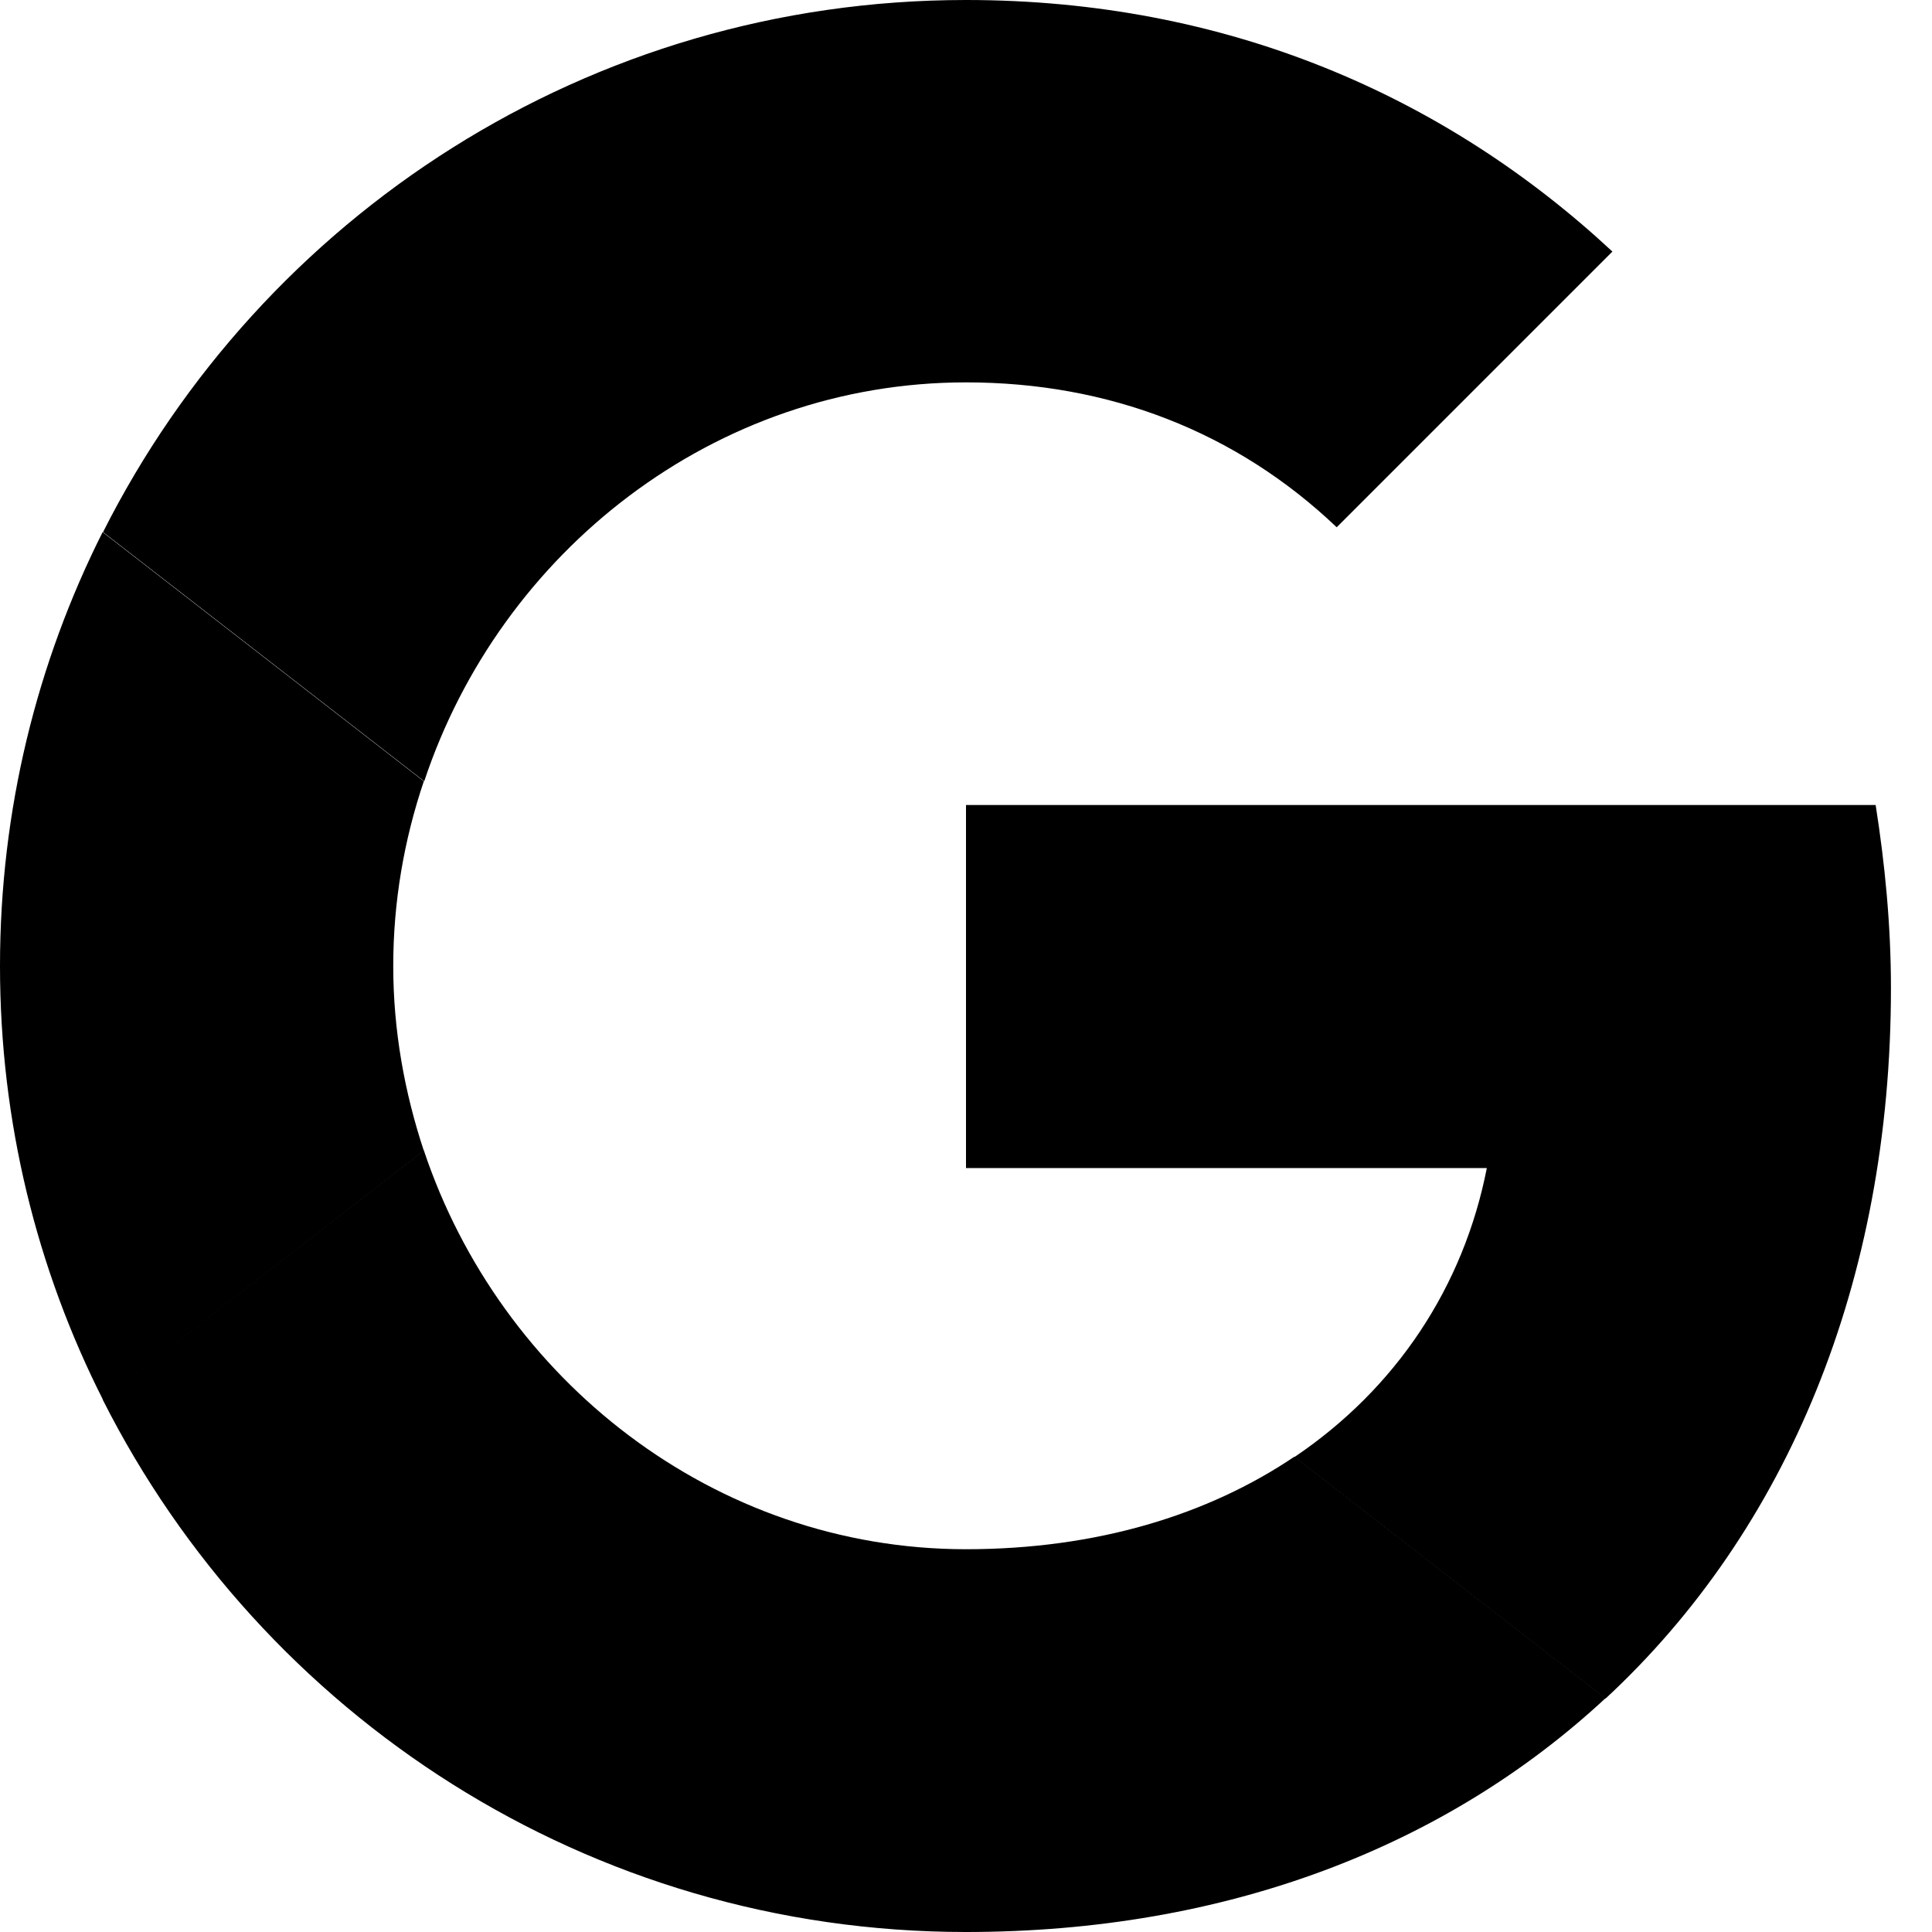
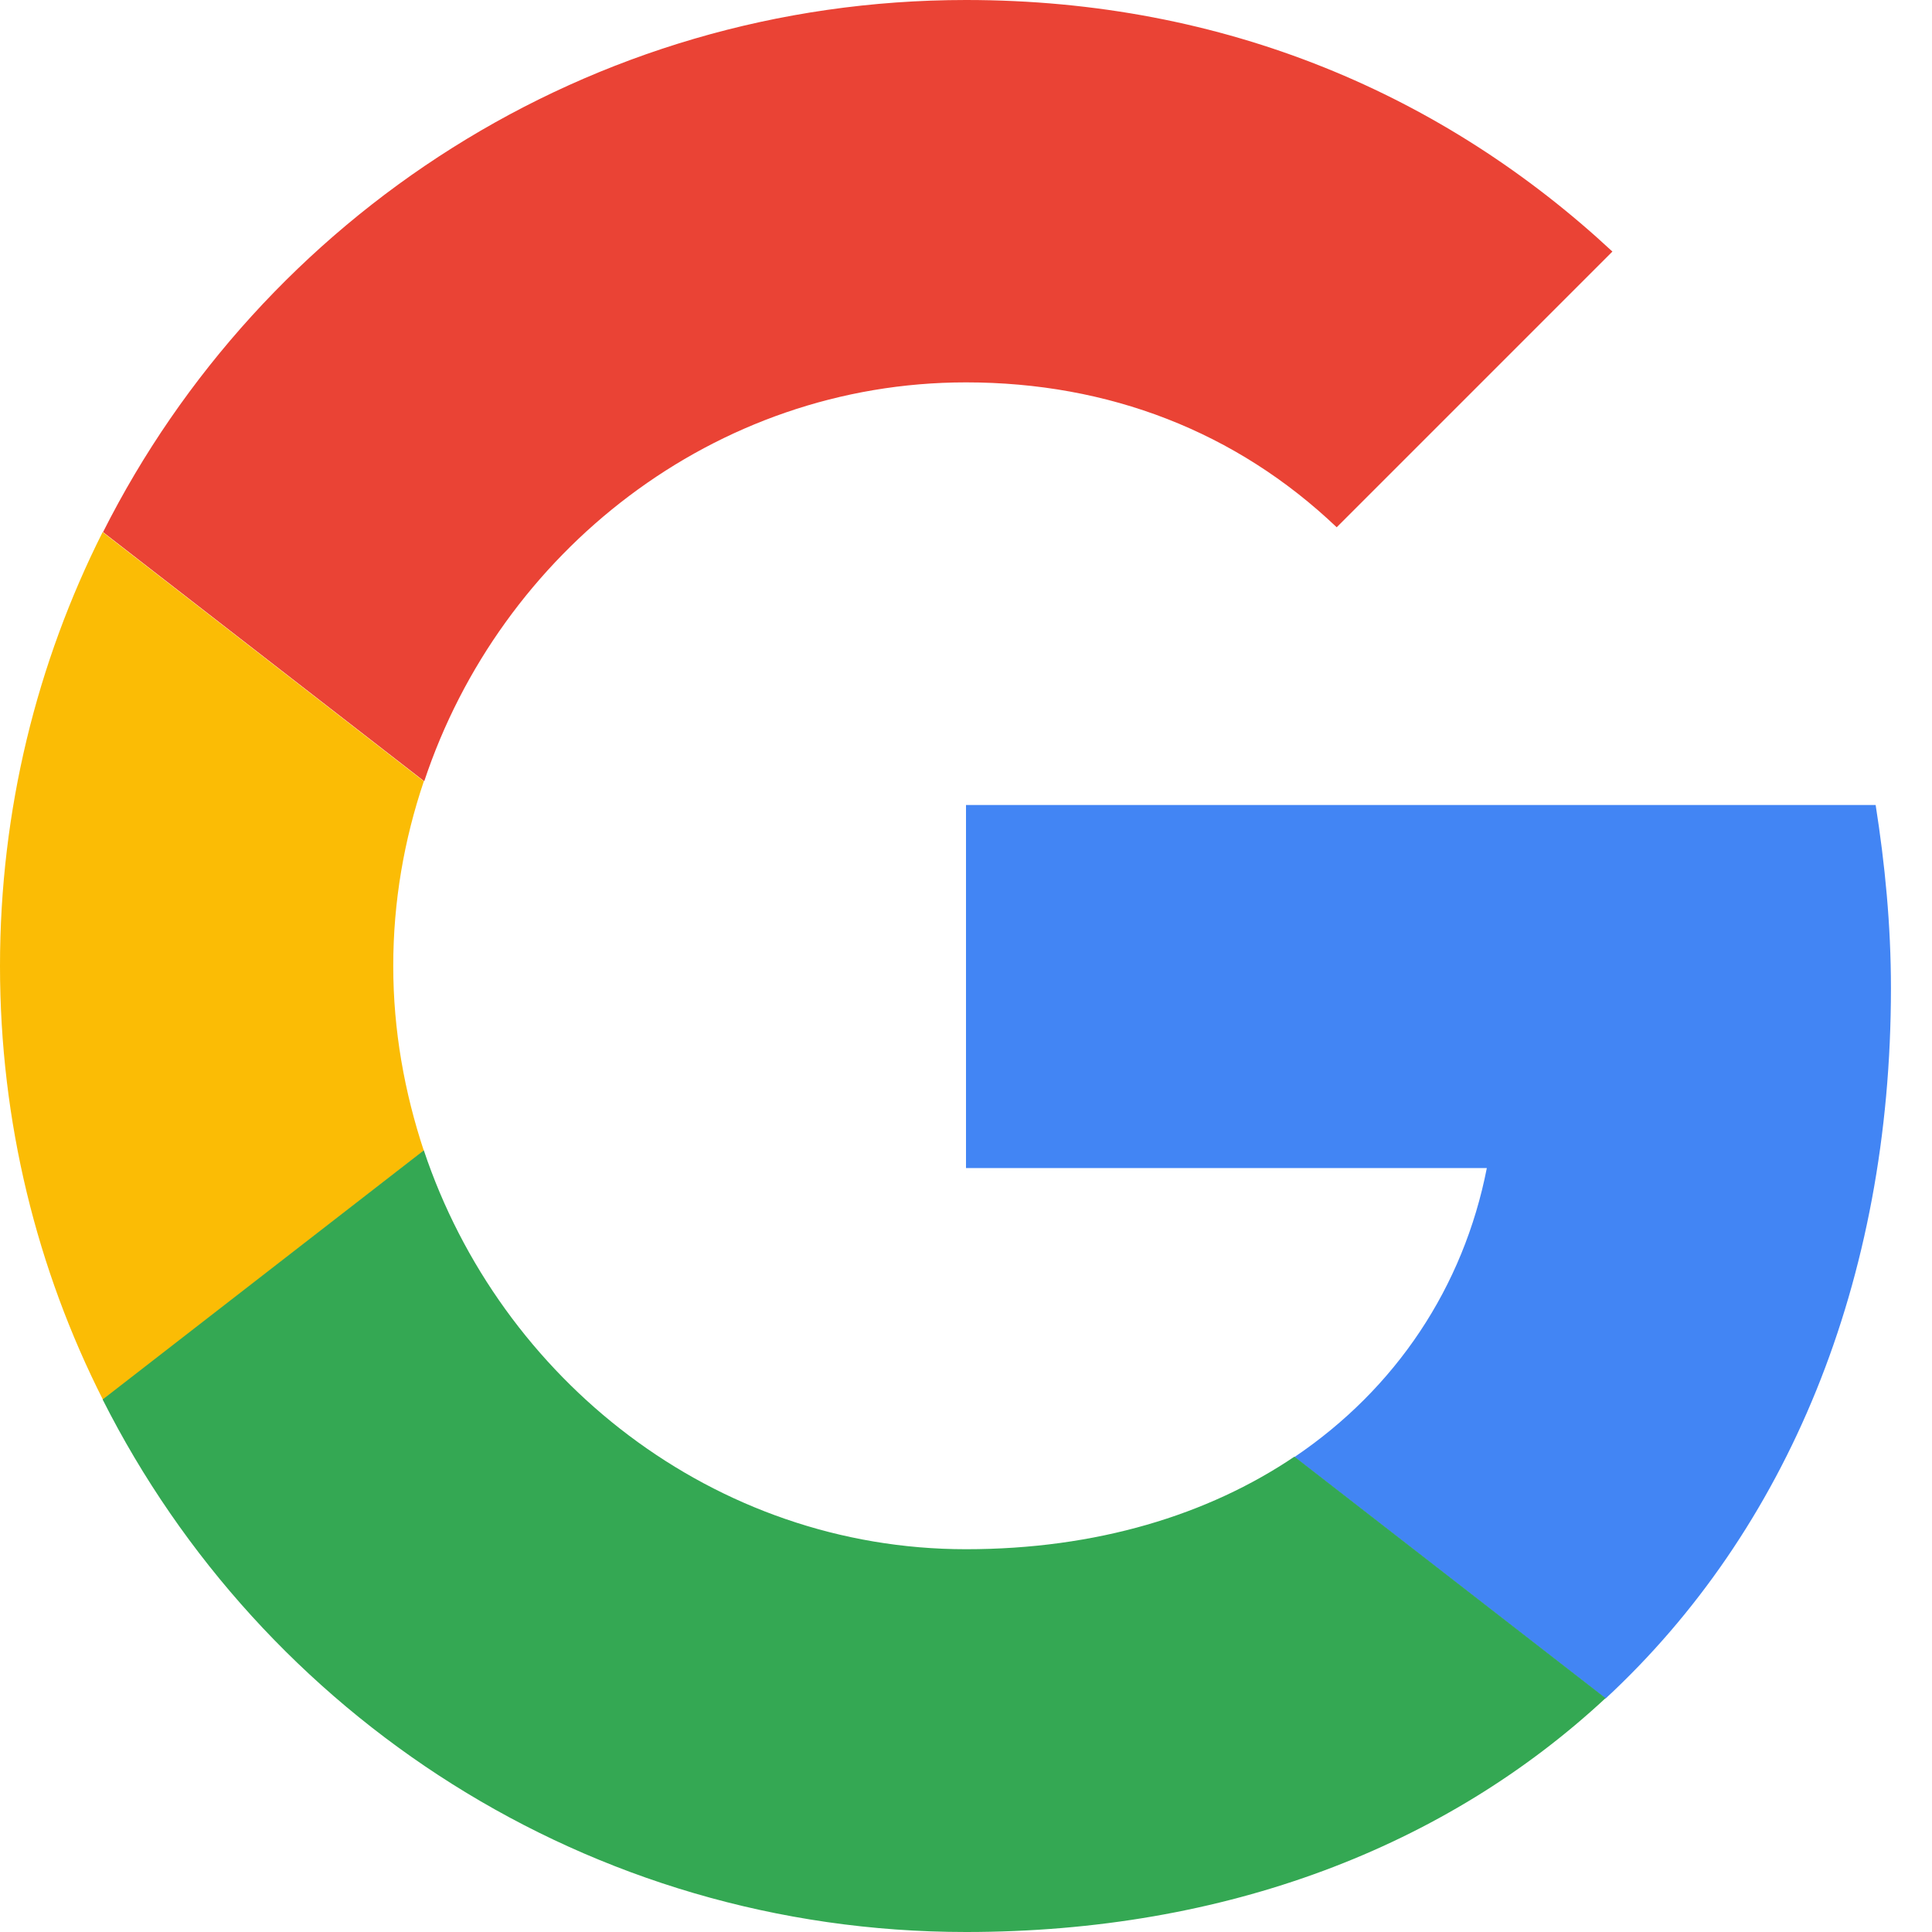
<svg xmlns="http://www.w3.org/2000/svg" version="1.1" viewBox="0 0 48 48">
  <g>
-     <path d="M24 9.5c3.54 0 6.71 1.22 9.21 3.6l6.85-6.85C35.9 2.38 30.47 0 24 0 14.62 0 6.51 5.38 2.56 13.22l7.98 6.19C12.43 13.72 17.74 9.5 24 9.5z" />
-     <path d="M46.98 24.55c0-1.57-.15-3.09-.38-4.55H24v9.02h12.94c-.58 2.96-2.26 5.48-4.78 7.18l7.73 6c4.51-4.18 7.09-10.36 7.09-17.65z" />
-     <path d="M10.53 28.59c-.48-1.45-.76-2.99-.76-4.59s.27-3.14.76-4.59l-7.98-6.19C.92 16.46 0 20.12 0 24c0 3.88.92 7.54 2.56 10.78l7.97-6.19z" />
-     <path d="M24 48c6.48 0 11.93-2.13 15.89-5.81l-7.73-6c-2.15 1.45-4.92 2.3-8.16 2.3-6.26 0-11.57-4.22-13.47-9.91l-7.98 6.19C6.51 42.62 14.62 48 24 48z" />
+     <path fill="#EA4335" d="M24 9.5c3.54 0 6.71 1.22 9.21 3.6l6.85-6.85C35.9 2.38 30.47 0 24 0 14.62 0 6.51 5.38 2.56 13.22l7.98 6.19C12.43 13.72 17.74 9.5 24 9.5z" />
+     <path fill="#4285F4" d="M46.98 24.55c0-1.57-.15-3.09-.38-4.55H24v9.02h12.94c-.58 2.96-2.26 5.48-4.78 7.18l7.73 6c4.51-4.18 7.09-10.36 7.09-17.65z" />
+     <path fill="#FBBC05" d="M10.53 28.59c-.48-1.45-.76-2.99-.76-4.59s.27-3.14.76-4.59l-7.98-6.19C.92 16.46 0 20.12 0 24c0 3.88.92 7.54 2.56 10.78l7.97-6.19z" />
+     <path fill="#34A853" d="M24 48c6.48 0 11.93-2.13 15.89-5.81l-7.73-6c-2.15 1.45-4.92 2.3-8.16 2.3-6.26 0-11.57-4.22-13.47-9.91l-7.98 6.19C6.51 42.62 14.62 48 24 48z" />
    <path fill="none" d="M0 0h48v48H0z" />
  </g>
</svg>
